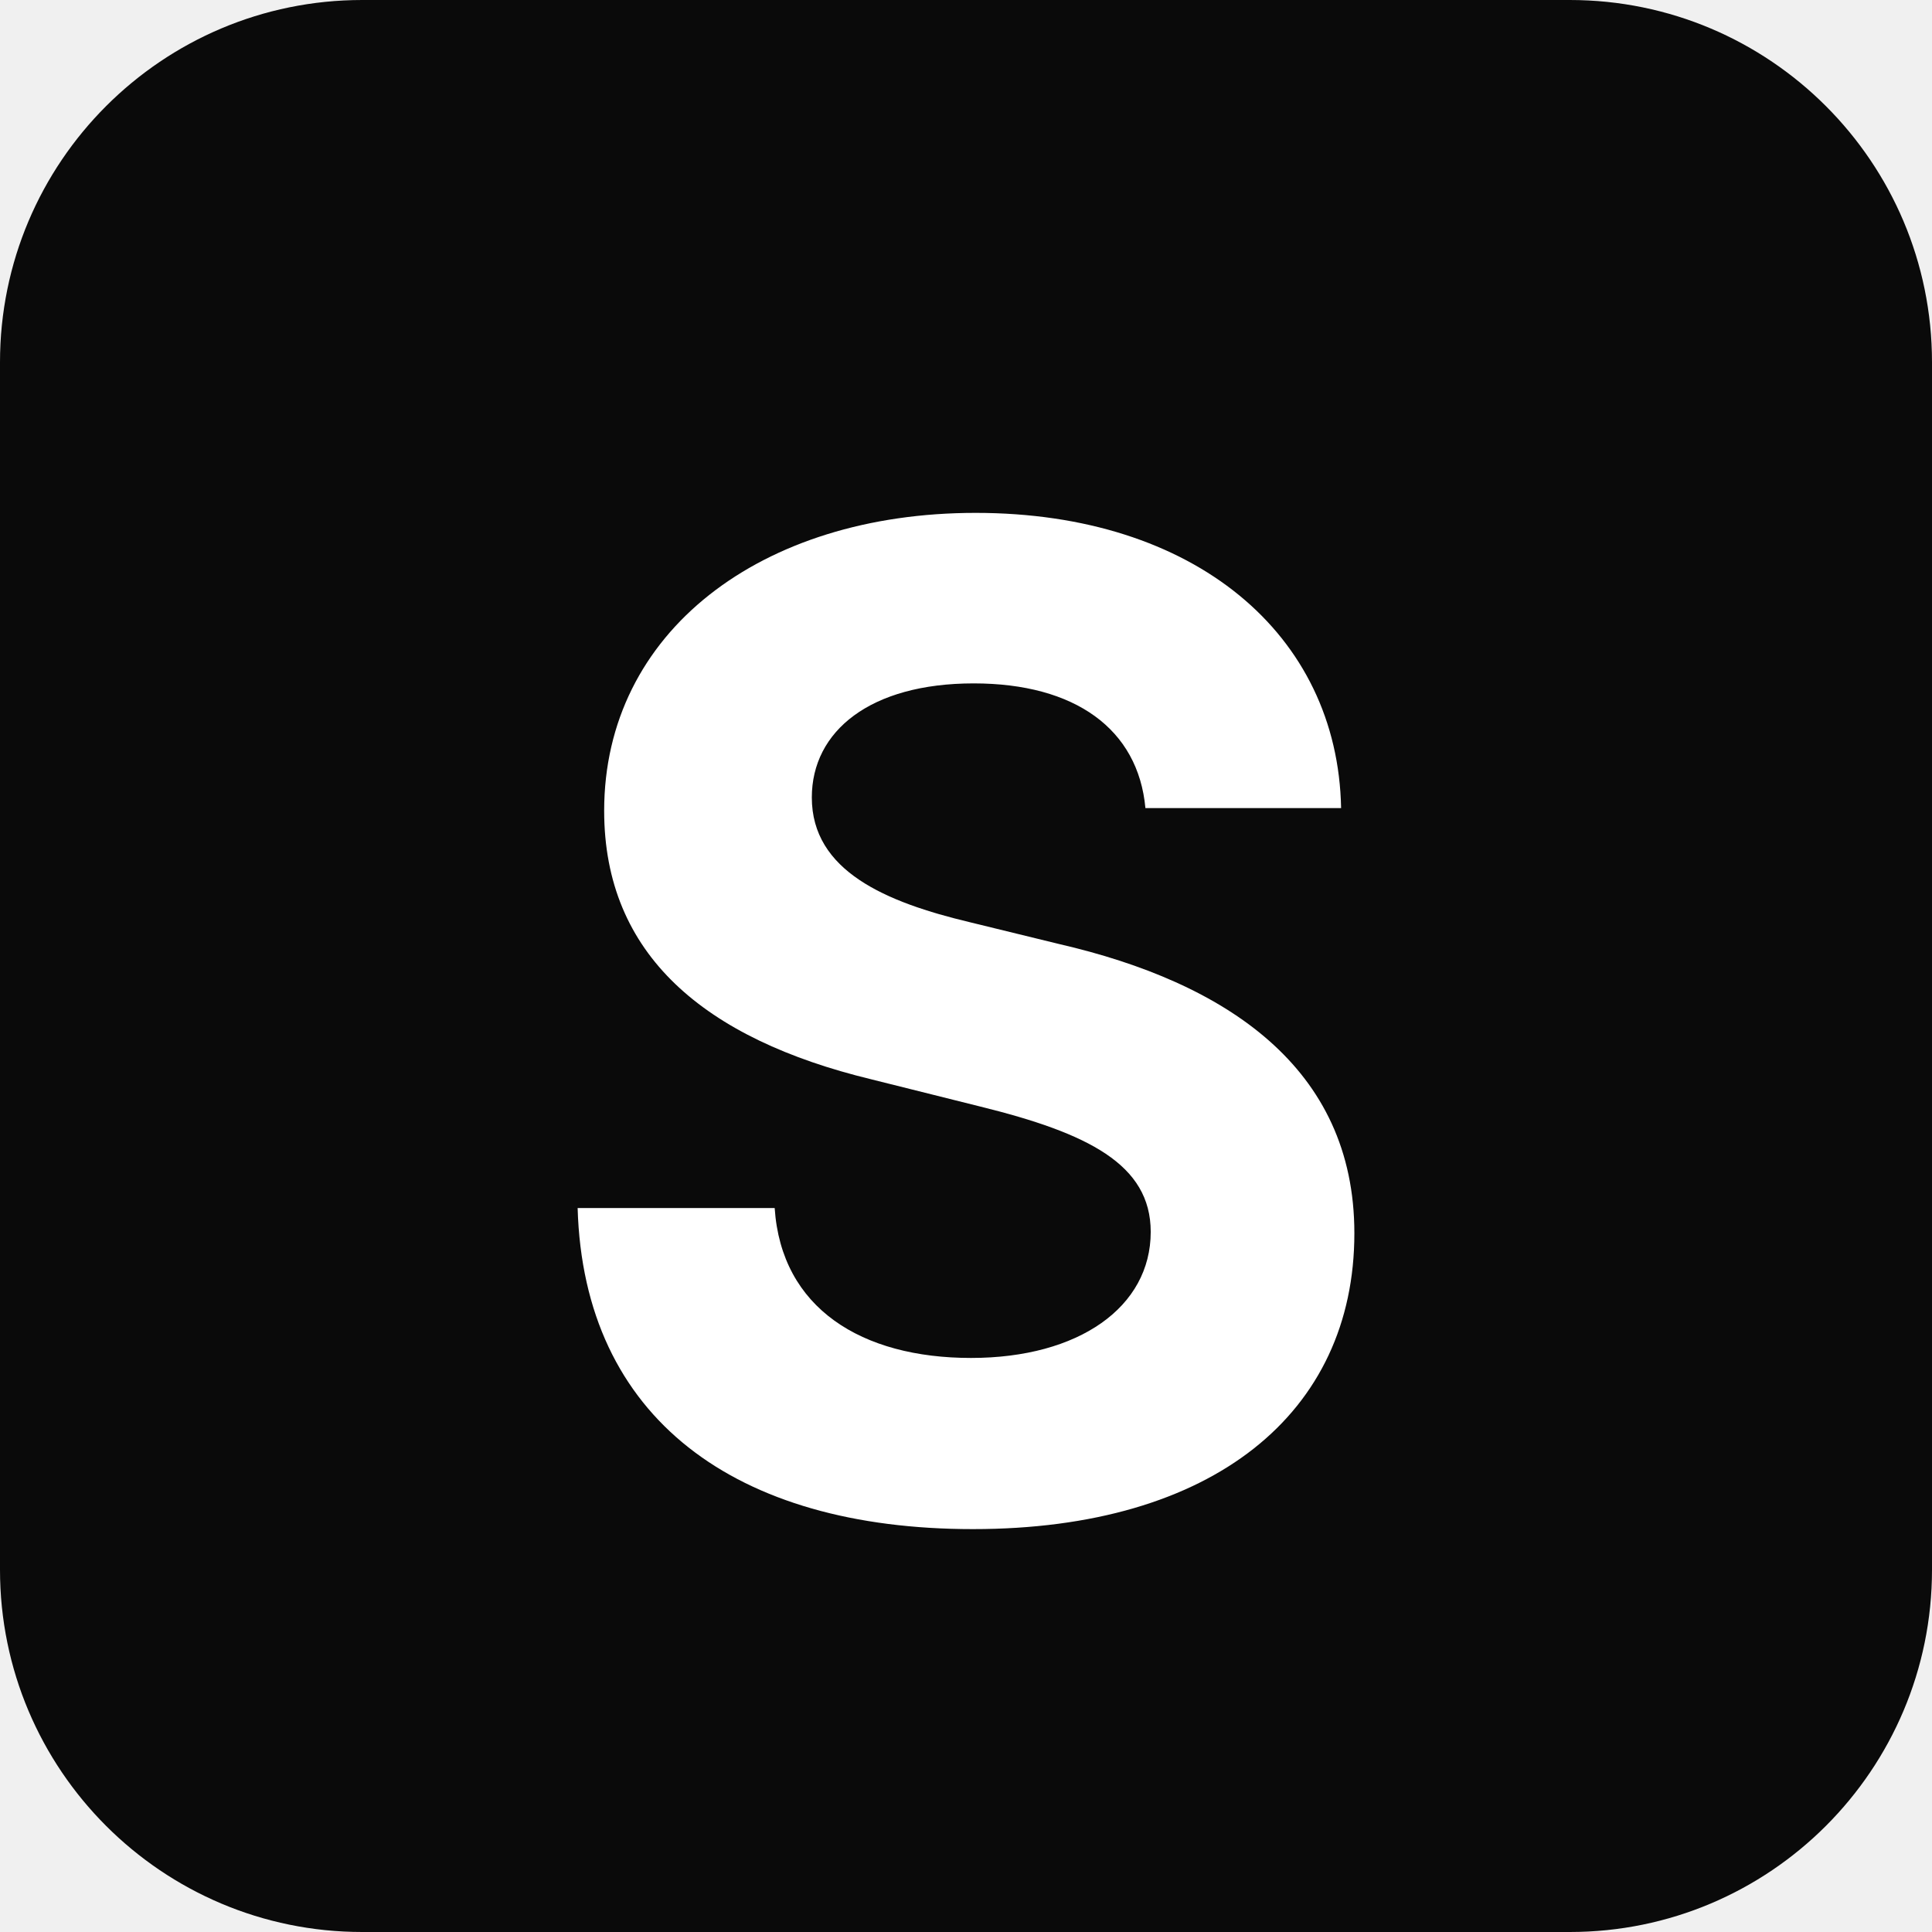
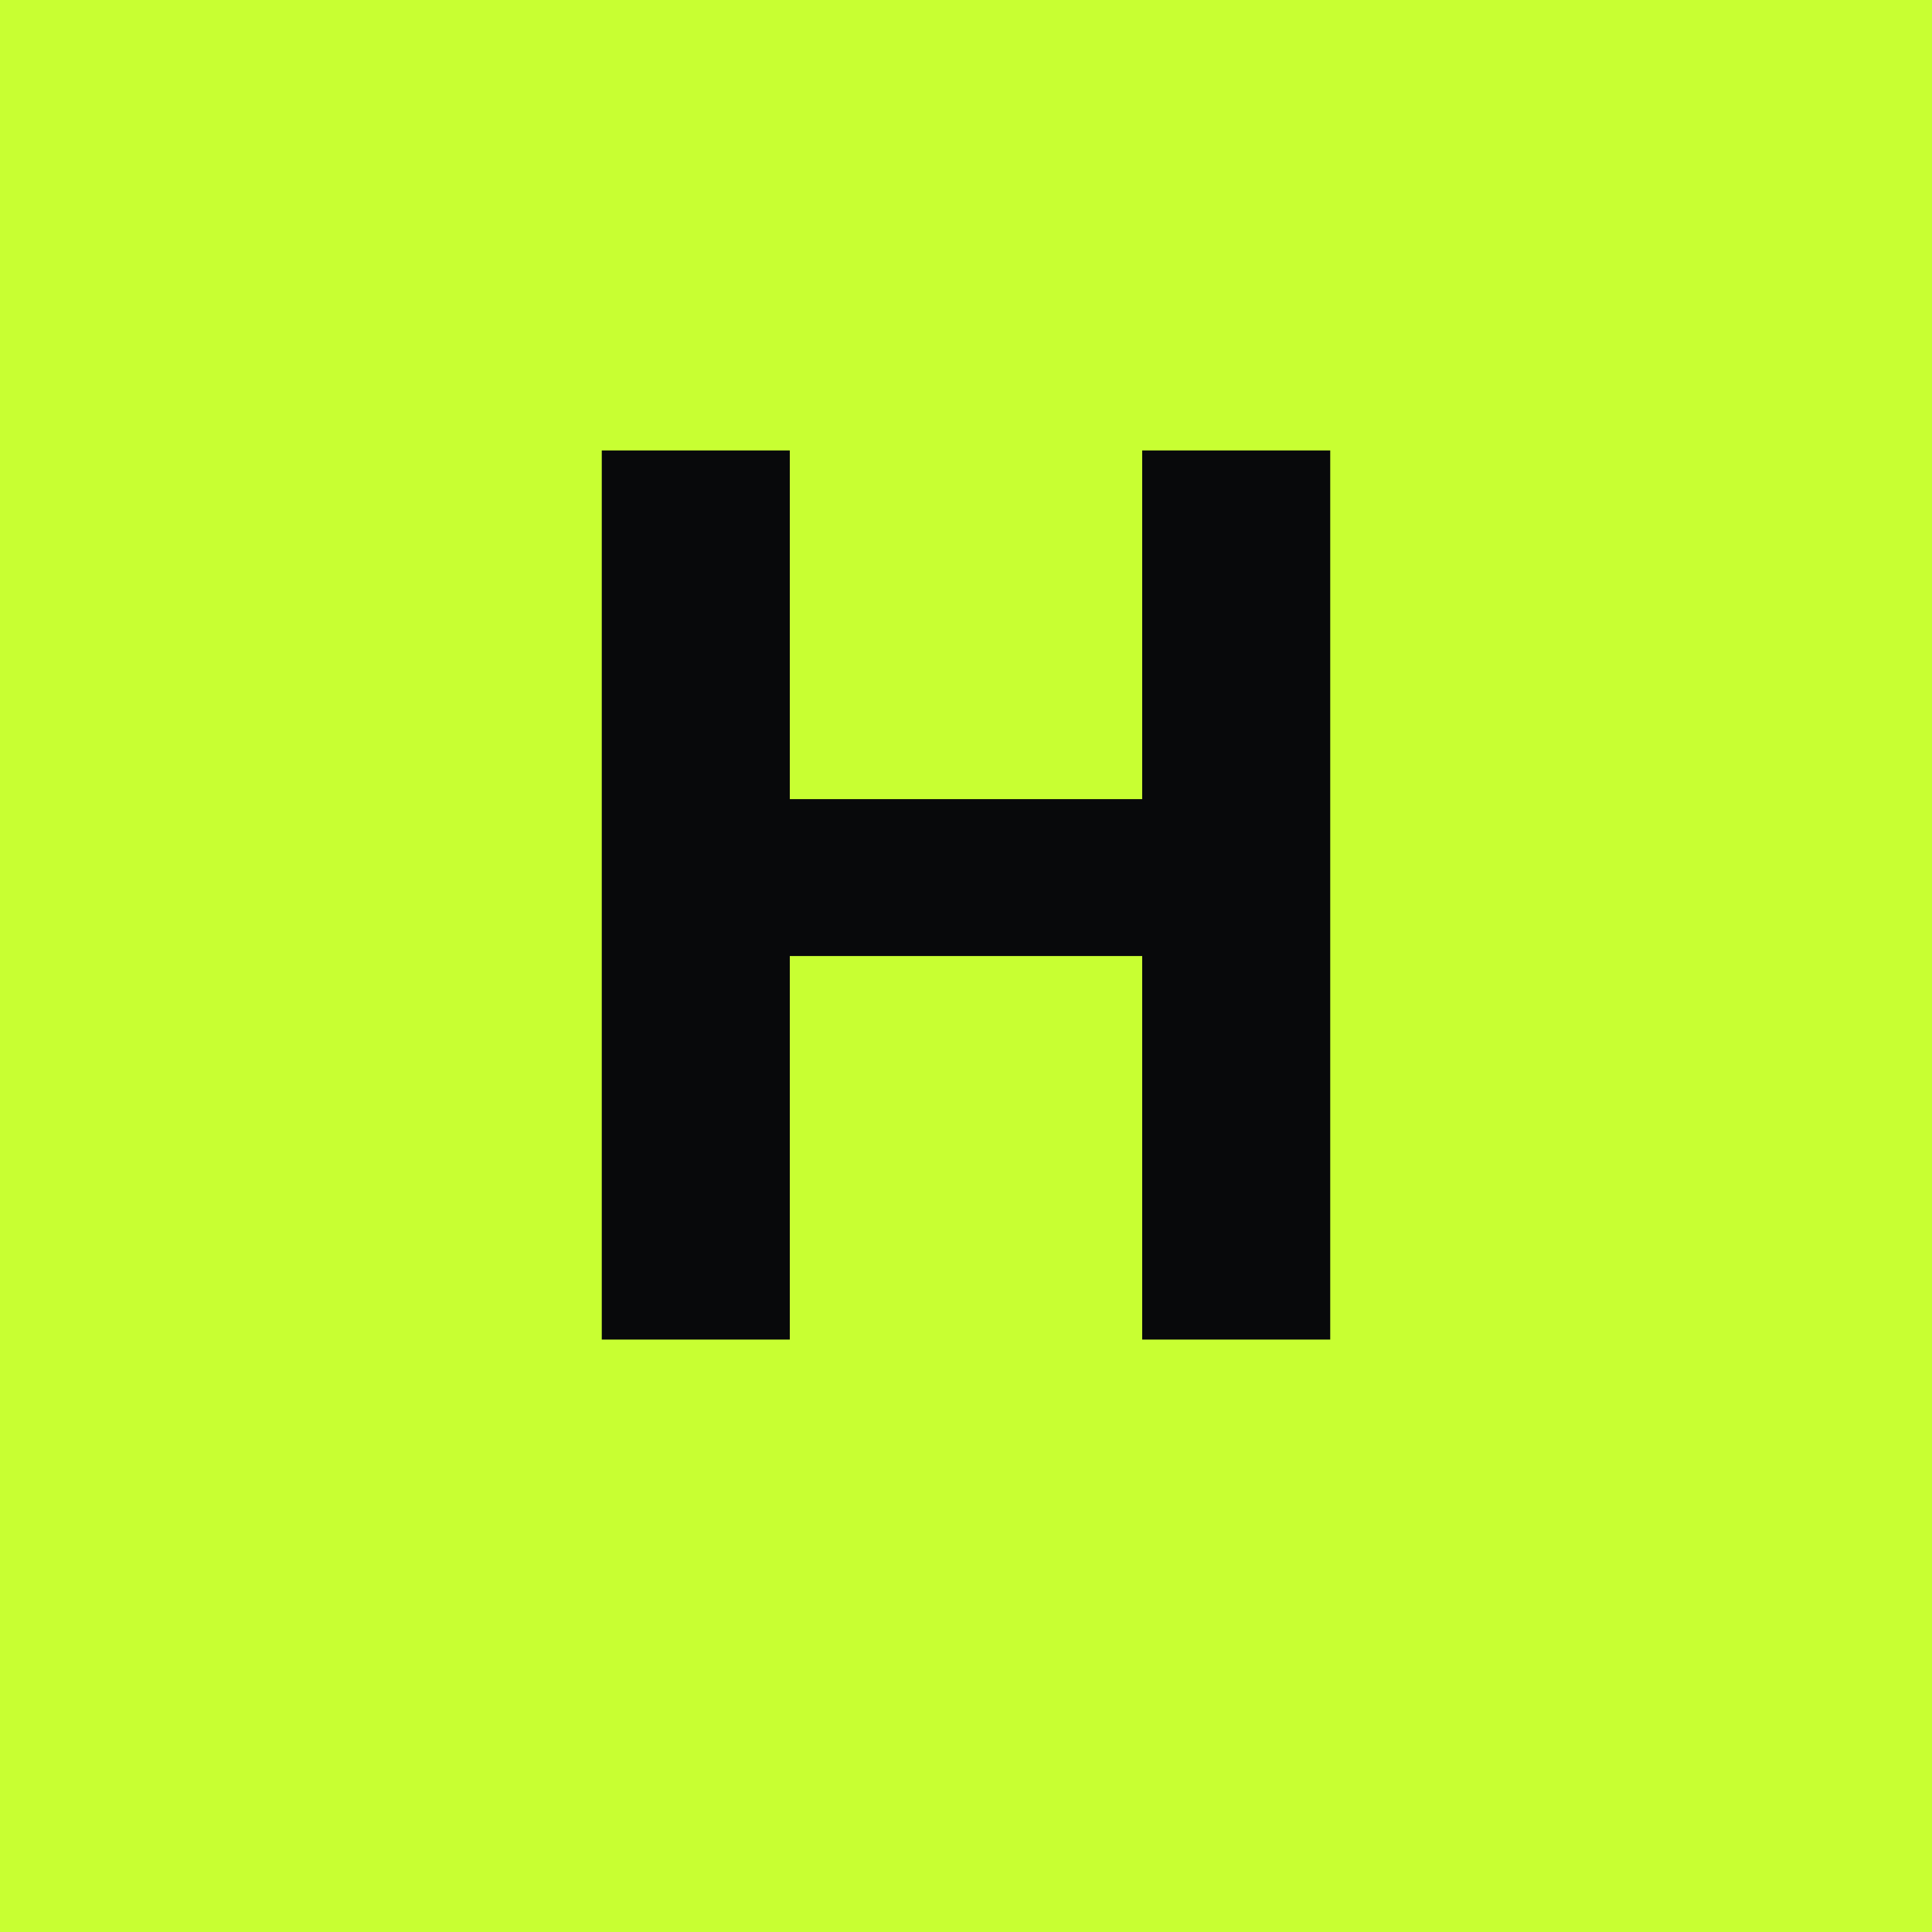
- <svg xmlns="http://www.w3.org/2000/svg" viewBox="0 0 512 512" width="512" height="512" role="img" aria-label="Favicon">
-   <rect width="512" height="512" rx="96" fill="#0a0a0a" />
-   <text x="50%" y="50%" dy="0.04em" text-anchor="middle" dominant-baseline="central" font-family="Inter, ui-sans-serif, system-ui, -apple-system, Segoe UI, Roboto, sans-serif" font-size="360" font-weight="700" fill="#ffffff">S</text>
+ <svg xmlns="http://www.w3.org/2000/svg" viewBox="0 0 512 512">
+   <rect width="512" height="512" fill="#c8ff32" />
+   <text x="256" y="355" text-anchor="middle" font-family="sans-serif" font-size="330" font-weight="900" fill="#08090b">H</text>
</svg>
